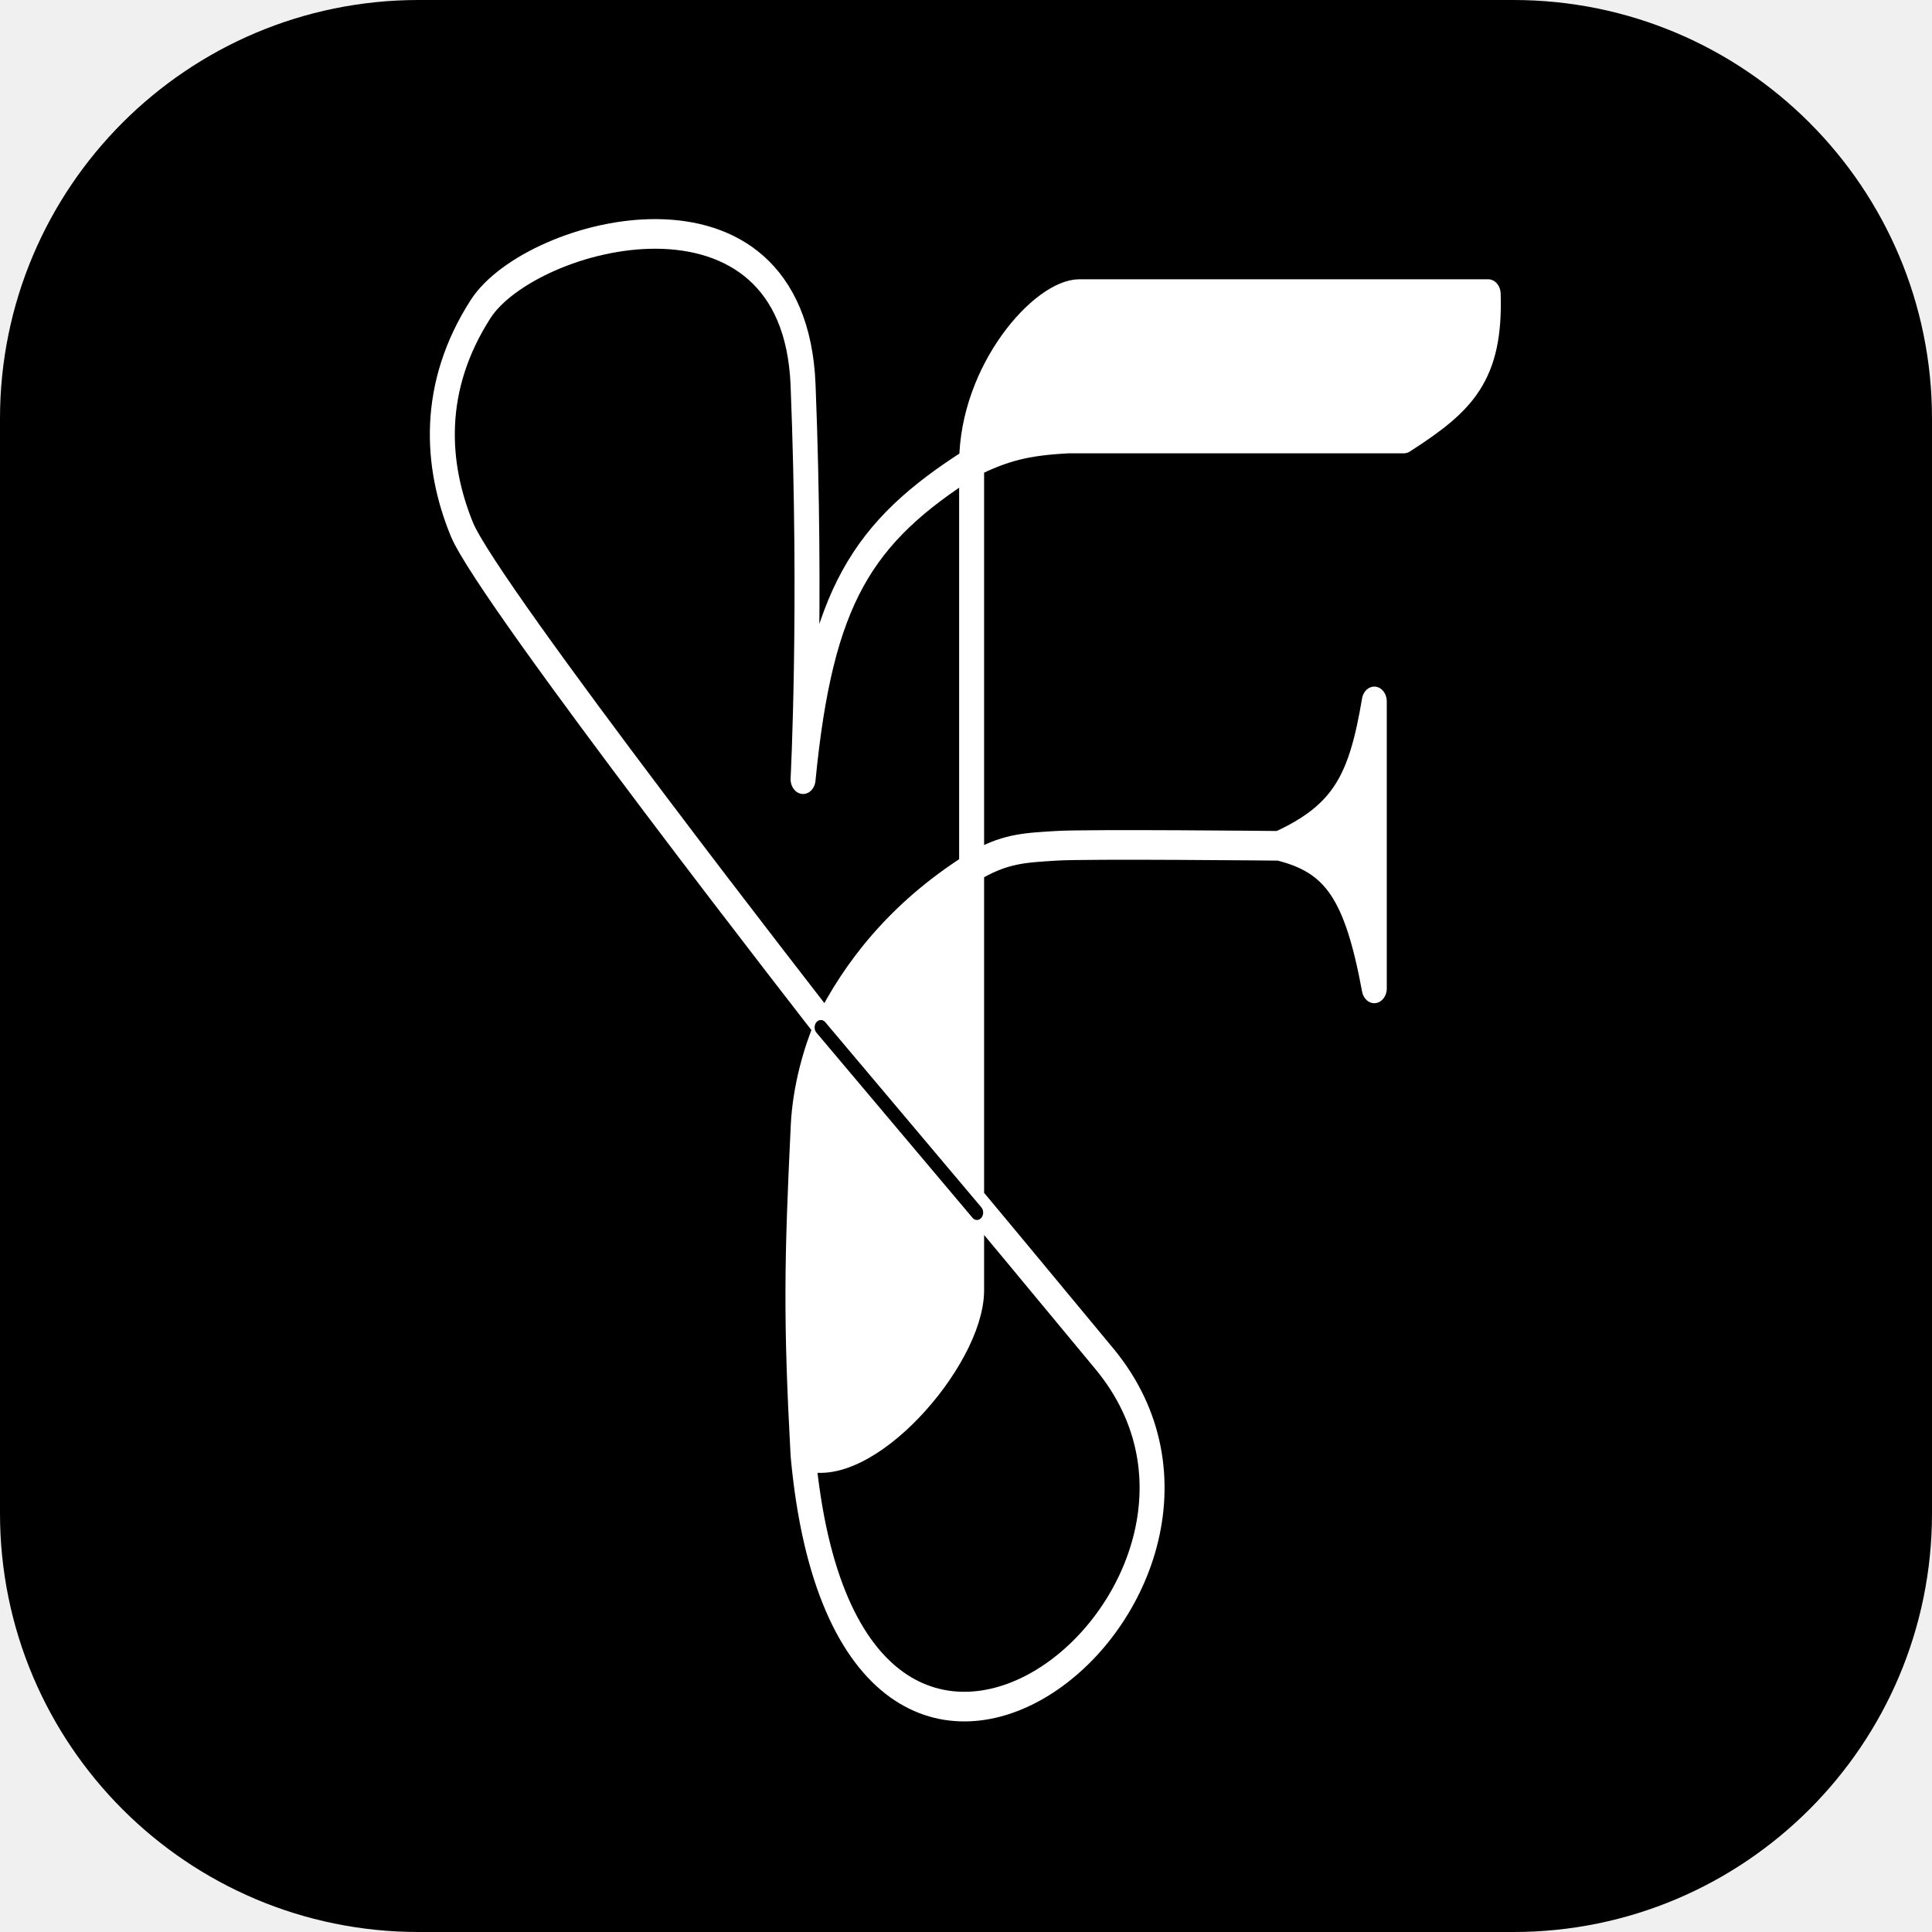
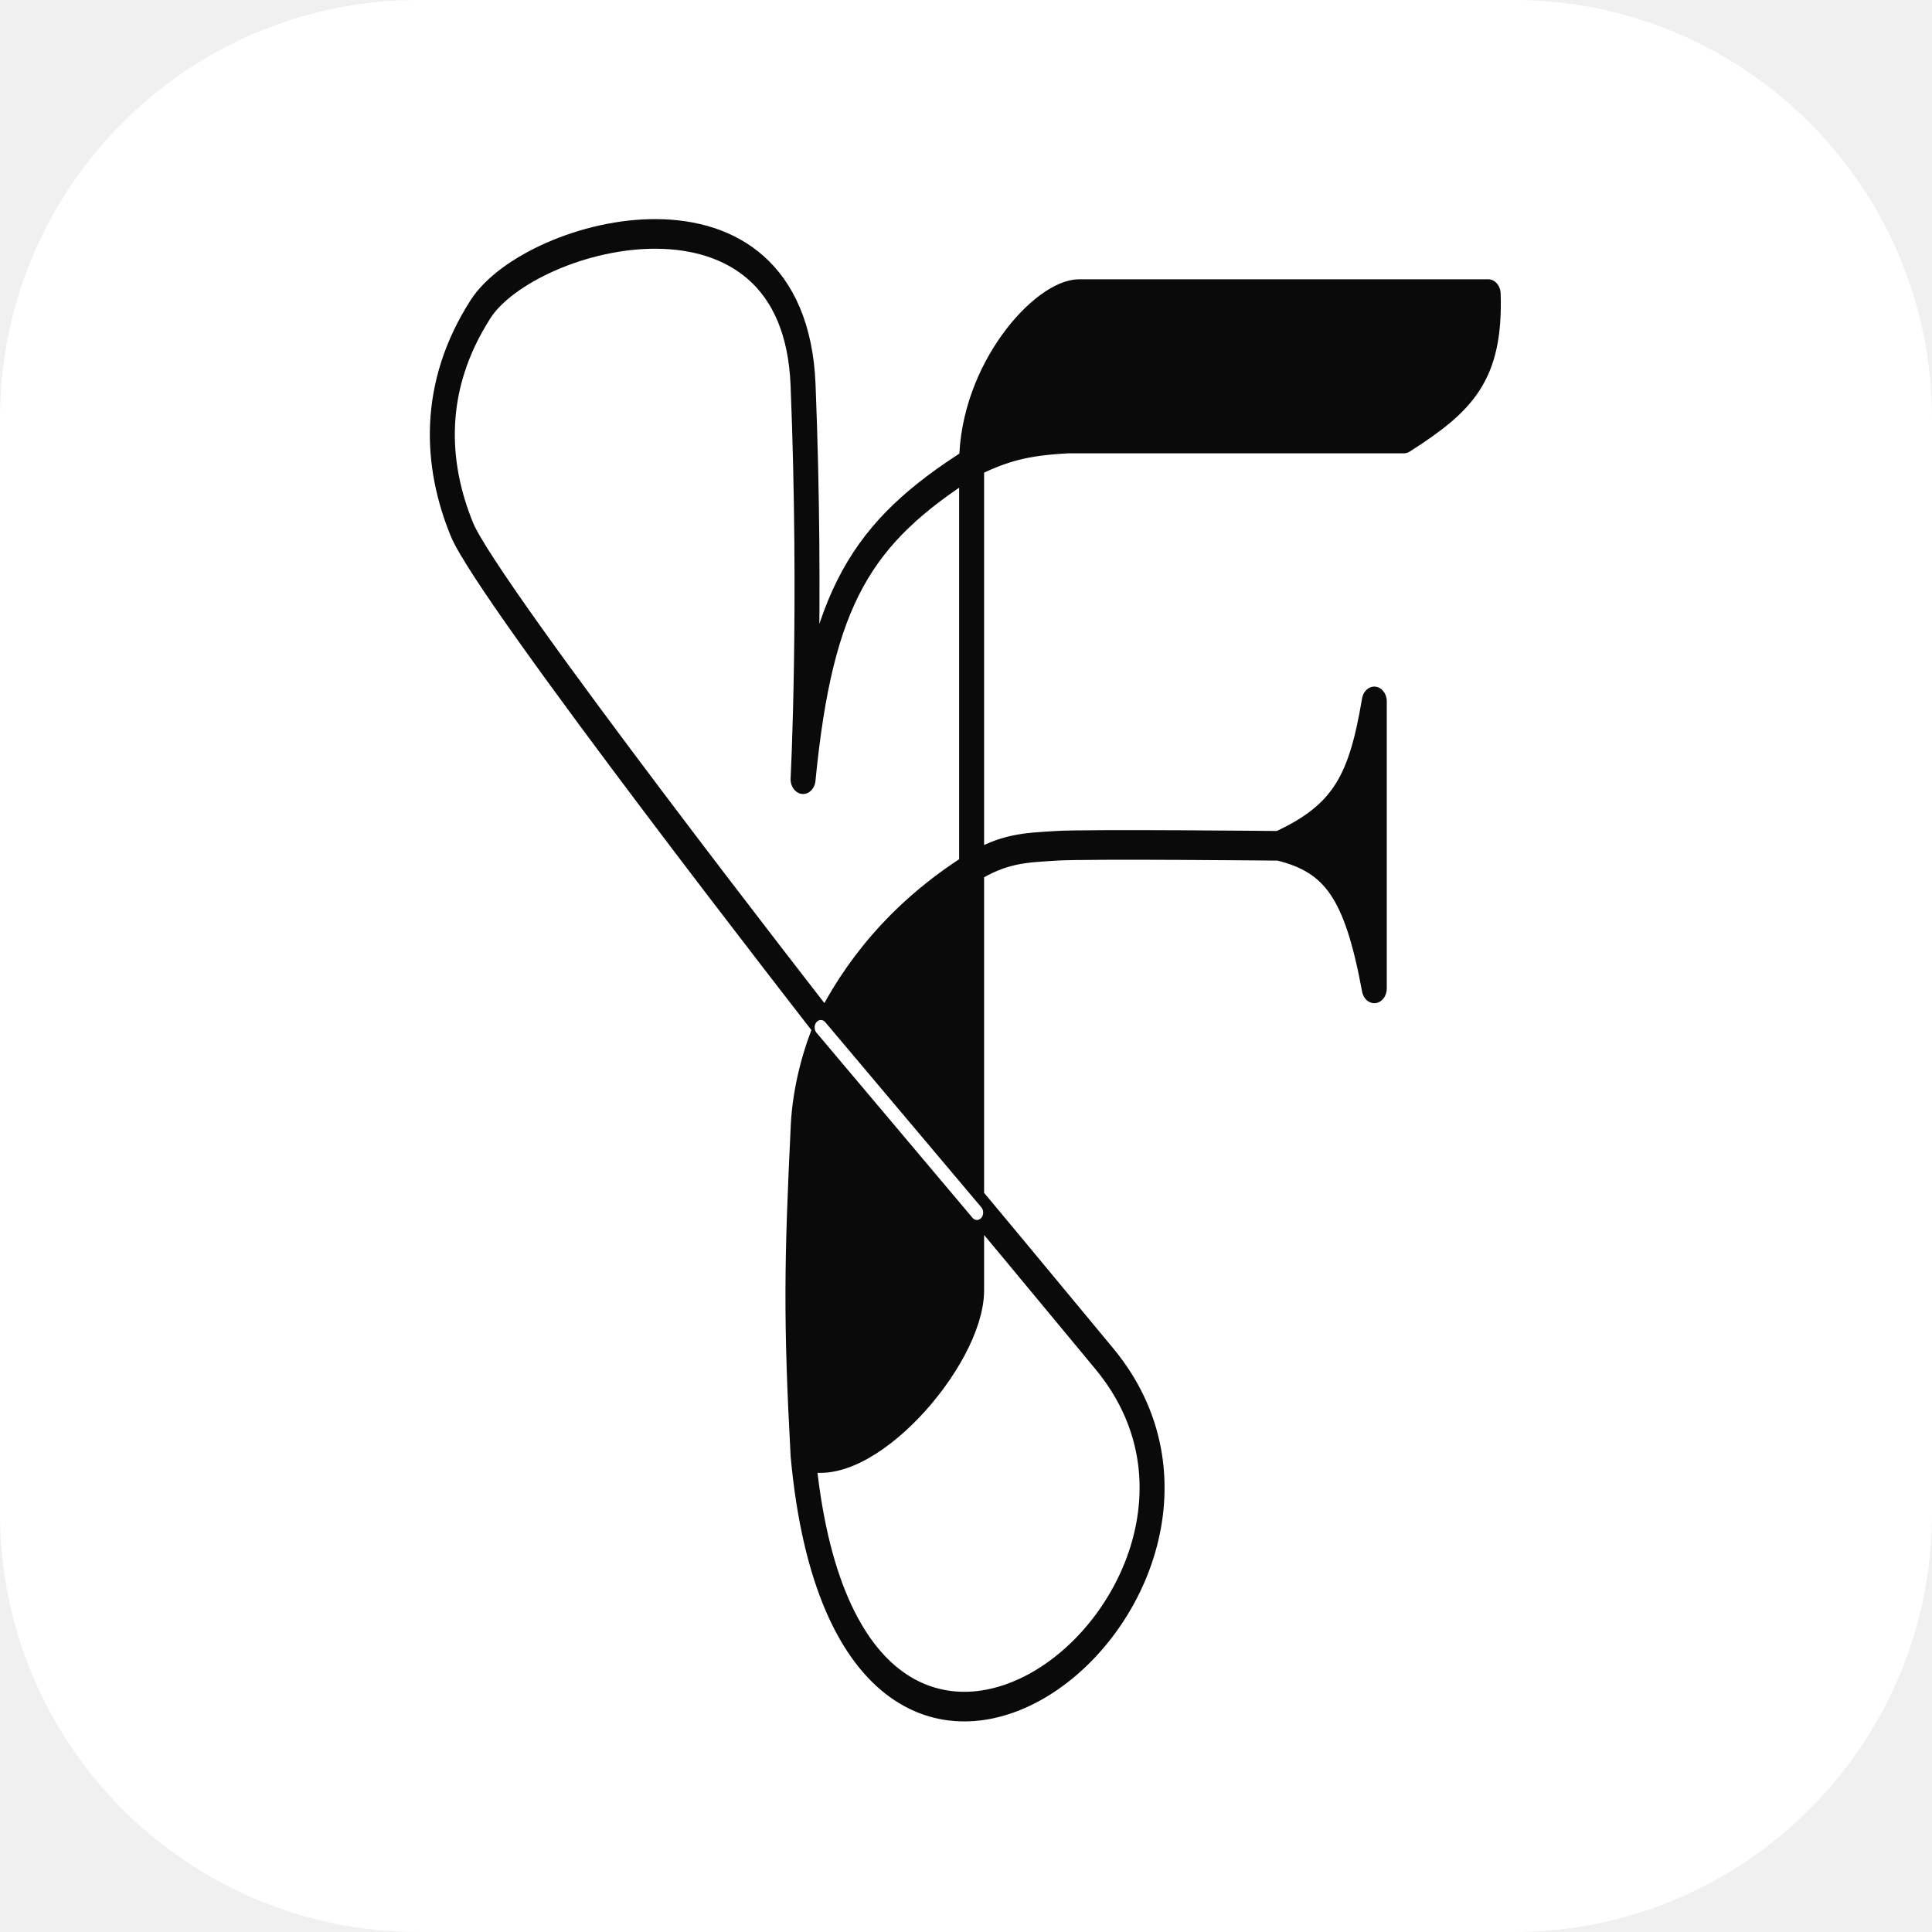
<svg xmlns="http://www.w3.org/2000/svg" viewBox="49 80 240 240">
-   <rect x="49" y="80" width="240" height="240" rx="52" fill="#000" />
+   <rect x="49" y="80" width="240" height="240" rx="52" fill="#fff" />
  <g transform="translate(103.4735 108.27) scale(0.3877307 0.46)">
-     <path d="M336.3,17.96H205.3C193.3,17.96 170.96,39 170.8,63.46C181.27,59.18 187.93,57.58 201.8,56.96H309.3C328.65,46.49 337.09,39.33 336.3,17.96Z" fill="#fff" />
-     <path d="M170.8,172.96C146.9,185.7 132.75,201.5 124.25,216C120.93,222.5 117.44,232.5 116.86,242.5C114.76,279.21 114.44,294.75 116.8,331.46C136.81,337.96 170.8,304.96 170.8,286.96V262.46C170.8,262.46 164.49,255.95 170.8,262.31V172.96Z" fill="#fff" />
-     <path d="M299.81,127.96C295.48,149.72 289.76,159.03 269.31,166.96C286.66,170.58 293.97,178.86 299.81,205.46V127.96Z" fill="#fff" />
-     <path d="M336.3,17.96C336.3,17.96 217.3,17.96 205.3,17.96M336.3,17.96C337.09,39.33 328.65,46.49 309.3,56.96H201.8C187.93,57.58 181.27,59.18 170.8,63.46M336.3,17.96H205.3M205.3,17.96C193.3,17.96 170.96,39 170.8,63.46M170.8,63.46V172.96M170.8,63.46C135.61,82.3 122.51,99.67 116.8,148.96C116.8,148.96 119.65,102.92 116.8,42.5C113.94,-17.92 29.5,1 13.49,22C-2.51,43 -1.01,64 7.49,81.5C16,99 124.25,216 124.25,216M170.8,172.96C146.9,185.7 132.75,201.5 124.25,216M170.8,172.96C181.21,167.55 188,167.5 197.81,166.96C207.62,166.42 269.31,166.96 269.31,166.96M170.8,172.96V262.31M124.25,216C120.93,222.5 117.44,232.5 116.86,242.5C114.76,279.21 114.44,294.75 116.8,331.46M170.8,262.46C170.8,262.46 170.8,268.96 170.8,286.96M170.8,262.46V286.96M170.8,262.46C170.8,262.46 164.49,255.95 170.8,262.31M170.8,262.46V262.31M170.8,286.96C170.8,304.96 136.81,337.96 116.8,331.46M116.8,331.46C131.48,467.13 274.96,368.17 213.31,305.46C187.09,278.78 175.48,267.02 170.8,262.31M269.31,166.96C289.76,159.03 295.48,149.72 299.81,127.96V205.46C293.97,178.86 286.66,170.58 269.31,166.96Z" fill="none" stroke="#fff" stroke-width="8" stroke-linecap="round" stroke-linejoin="round" />
-     <path d="M122.5,216L172.5,266" fill="none" stroke="#000" stroke-width="4" stroke-linecap="round" stroke-linejoin="round" />
+     <path d="M336.3,17.96H205.3C193.3,17.96 170.96,39 170.8,63.46C181.27,59.18 187.93,57.58 201.8,56.96H309.3C328.65,46.49 337.09,39.33 336.3,17.96Z" fill="#0A0A0A" />
+     <path d="M170.8,172.96C146.9,185.7 132.75,201.5 124.25,216C120.93,222.5 117.44,232.5 116.86,242.5C114.76,279.21 114.44,294.75 116.8,331.46C136.81,337.96 170.8,304.96 170.8,286.96V262.46C170.8,262.46 164.49,255.95 170.8,262.31V172.96Z" fill="#0A0A0A" />
+     <path d="M299.81,127.96C295.48,149.72 289.76,159.03 269.31,166.96C286.66,170.58 293.97,178.86 299.81,205.46V127.96Z" fill="#0A0A0A" />
+     <path d="M336.3,17.96C336.3,17.96 217.3,17.96 205.3,17.96M336.3,17.96C337.09,39.33 328.65,46.49 309.3,56.96H201.8C187.93,57.58 181.27,59.18 170.8,63.46M336.3,17.96H205.3M205.3,17.96C193.3,17.96 170.96,39 170.8,63.46M170.8,63.46V172.96M170.8,63.46C135.61,82.3 122.51,99.67 116.8,148.96C116.8,148.96 119.65,102.92 116.8,42.5C113.94,-17.92 29.5,1 13.49,22C-2.51,43 -1.01,64 7.49,81.5C16,99 124.25,216 124.25,216M170.8,172.96C146.9,185.7 132.75,201.5 124.25,216M170.8,172.96C181.21,167.55 188,167.5 197.81,166.96C207.62,166.42 269.31,166.96 269.31,166.96M170.8,172.96V262.31M124.25,216C120.93,222.5 117.44,232.5 116.86,242.5C114.76,279.21 114.44,294.75 116.8,331.46M170.8,262.46C170.8,262.46 170.8,268.96 170.8,286.96M170.8,262.46V286.96M170.8,262.46C170.8,262.46 164.49,255.95 170.8,262.31M170.8,262.46V262.31M170.8,286.96C170.8,304.96 136.81,337.96 116.8,331.46M116.8,331.46C131.48,467.13 274.96,368.17 213.31,305.46C187.09,278.78 175.48,267.02 170.8,262.31M269.31,166.96C289.76,159.03 295.48,149.72 299.81,127.96V205.46C293.97,178.86 286.66,170.58 269.31,166.96Z" fill="none" stroke="#0A0A0A" stroke-width="8" stroke-linecap="round" stroke-linejoin="round" />
+     <path d="M122.5,216L172.5,266" fill="none" stroke="#fff" stroke-width="4" stroke-linecap="round" stroke-linejoin="round" />
  </g>
</svg>
